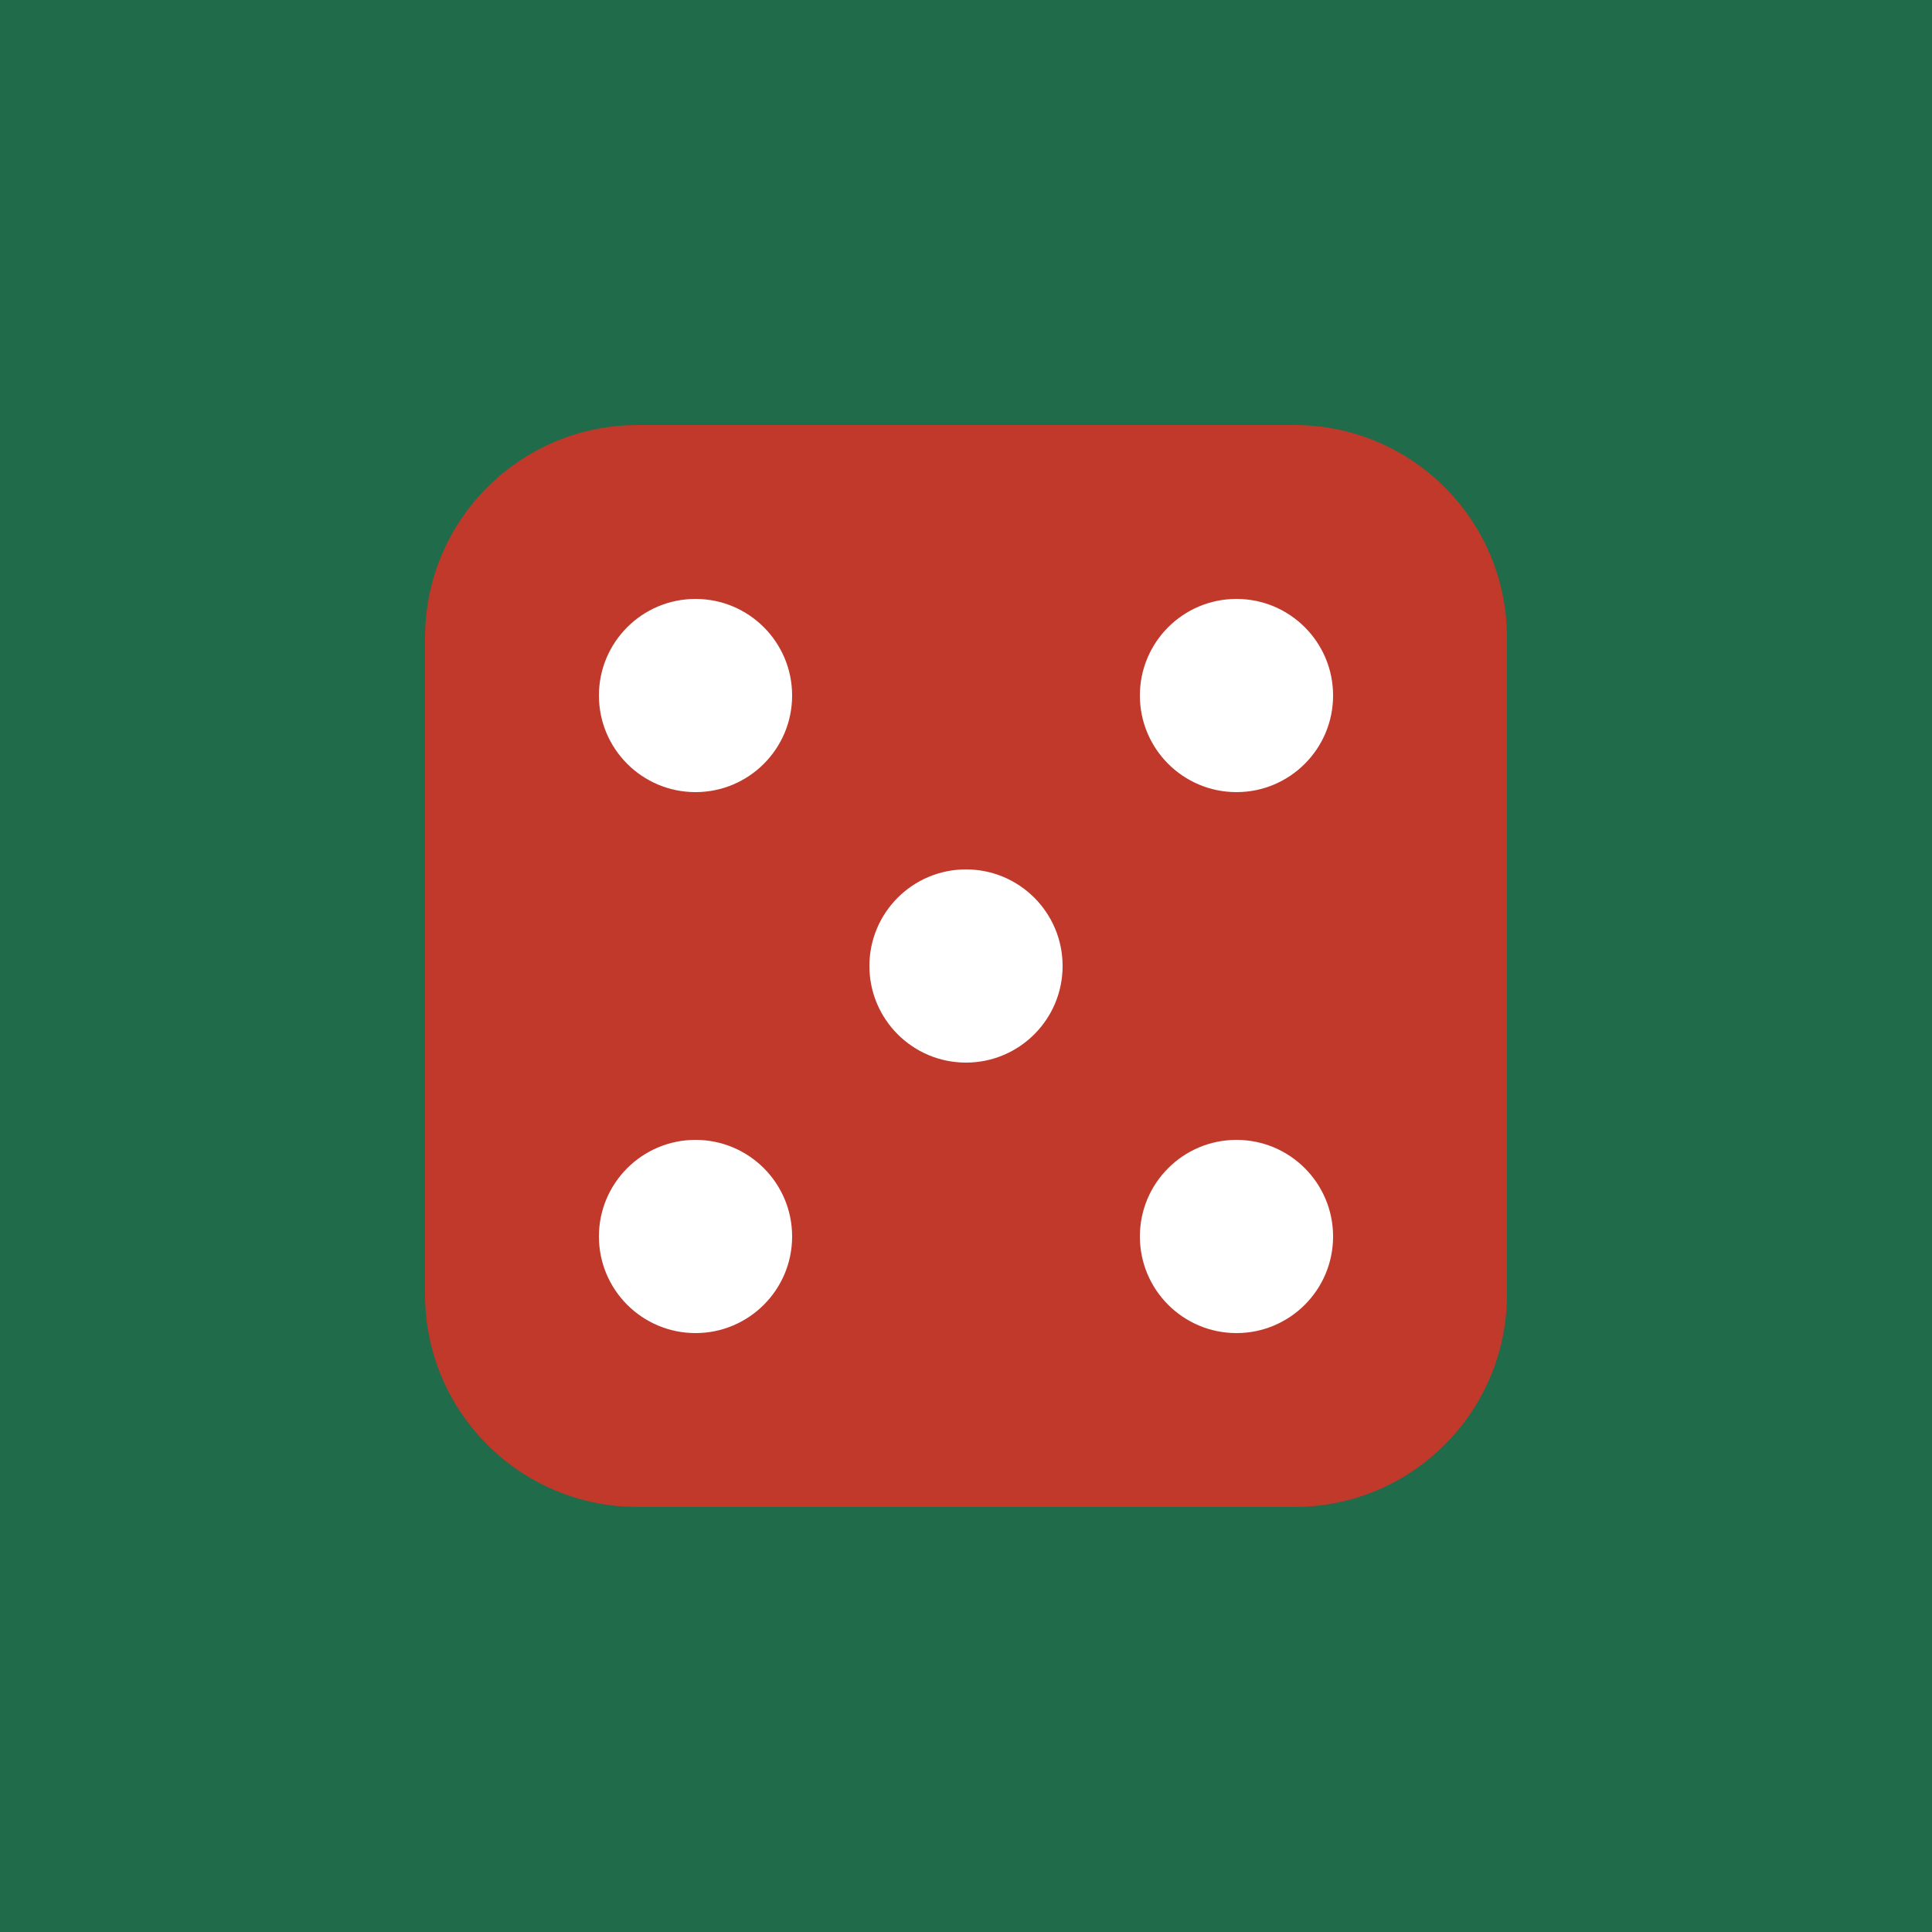
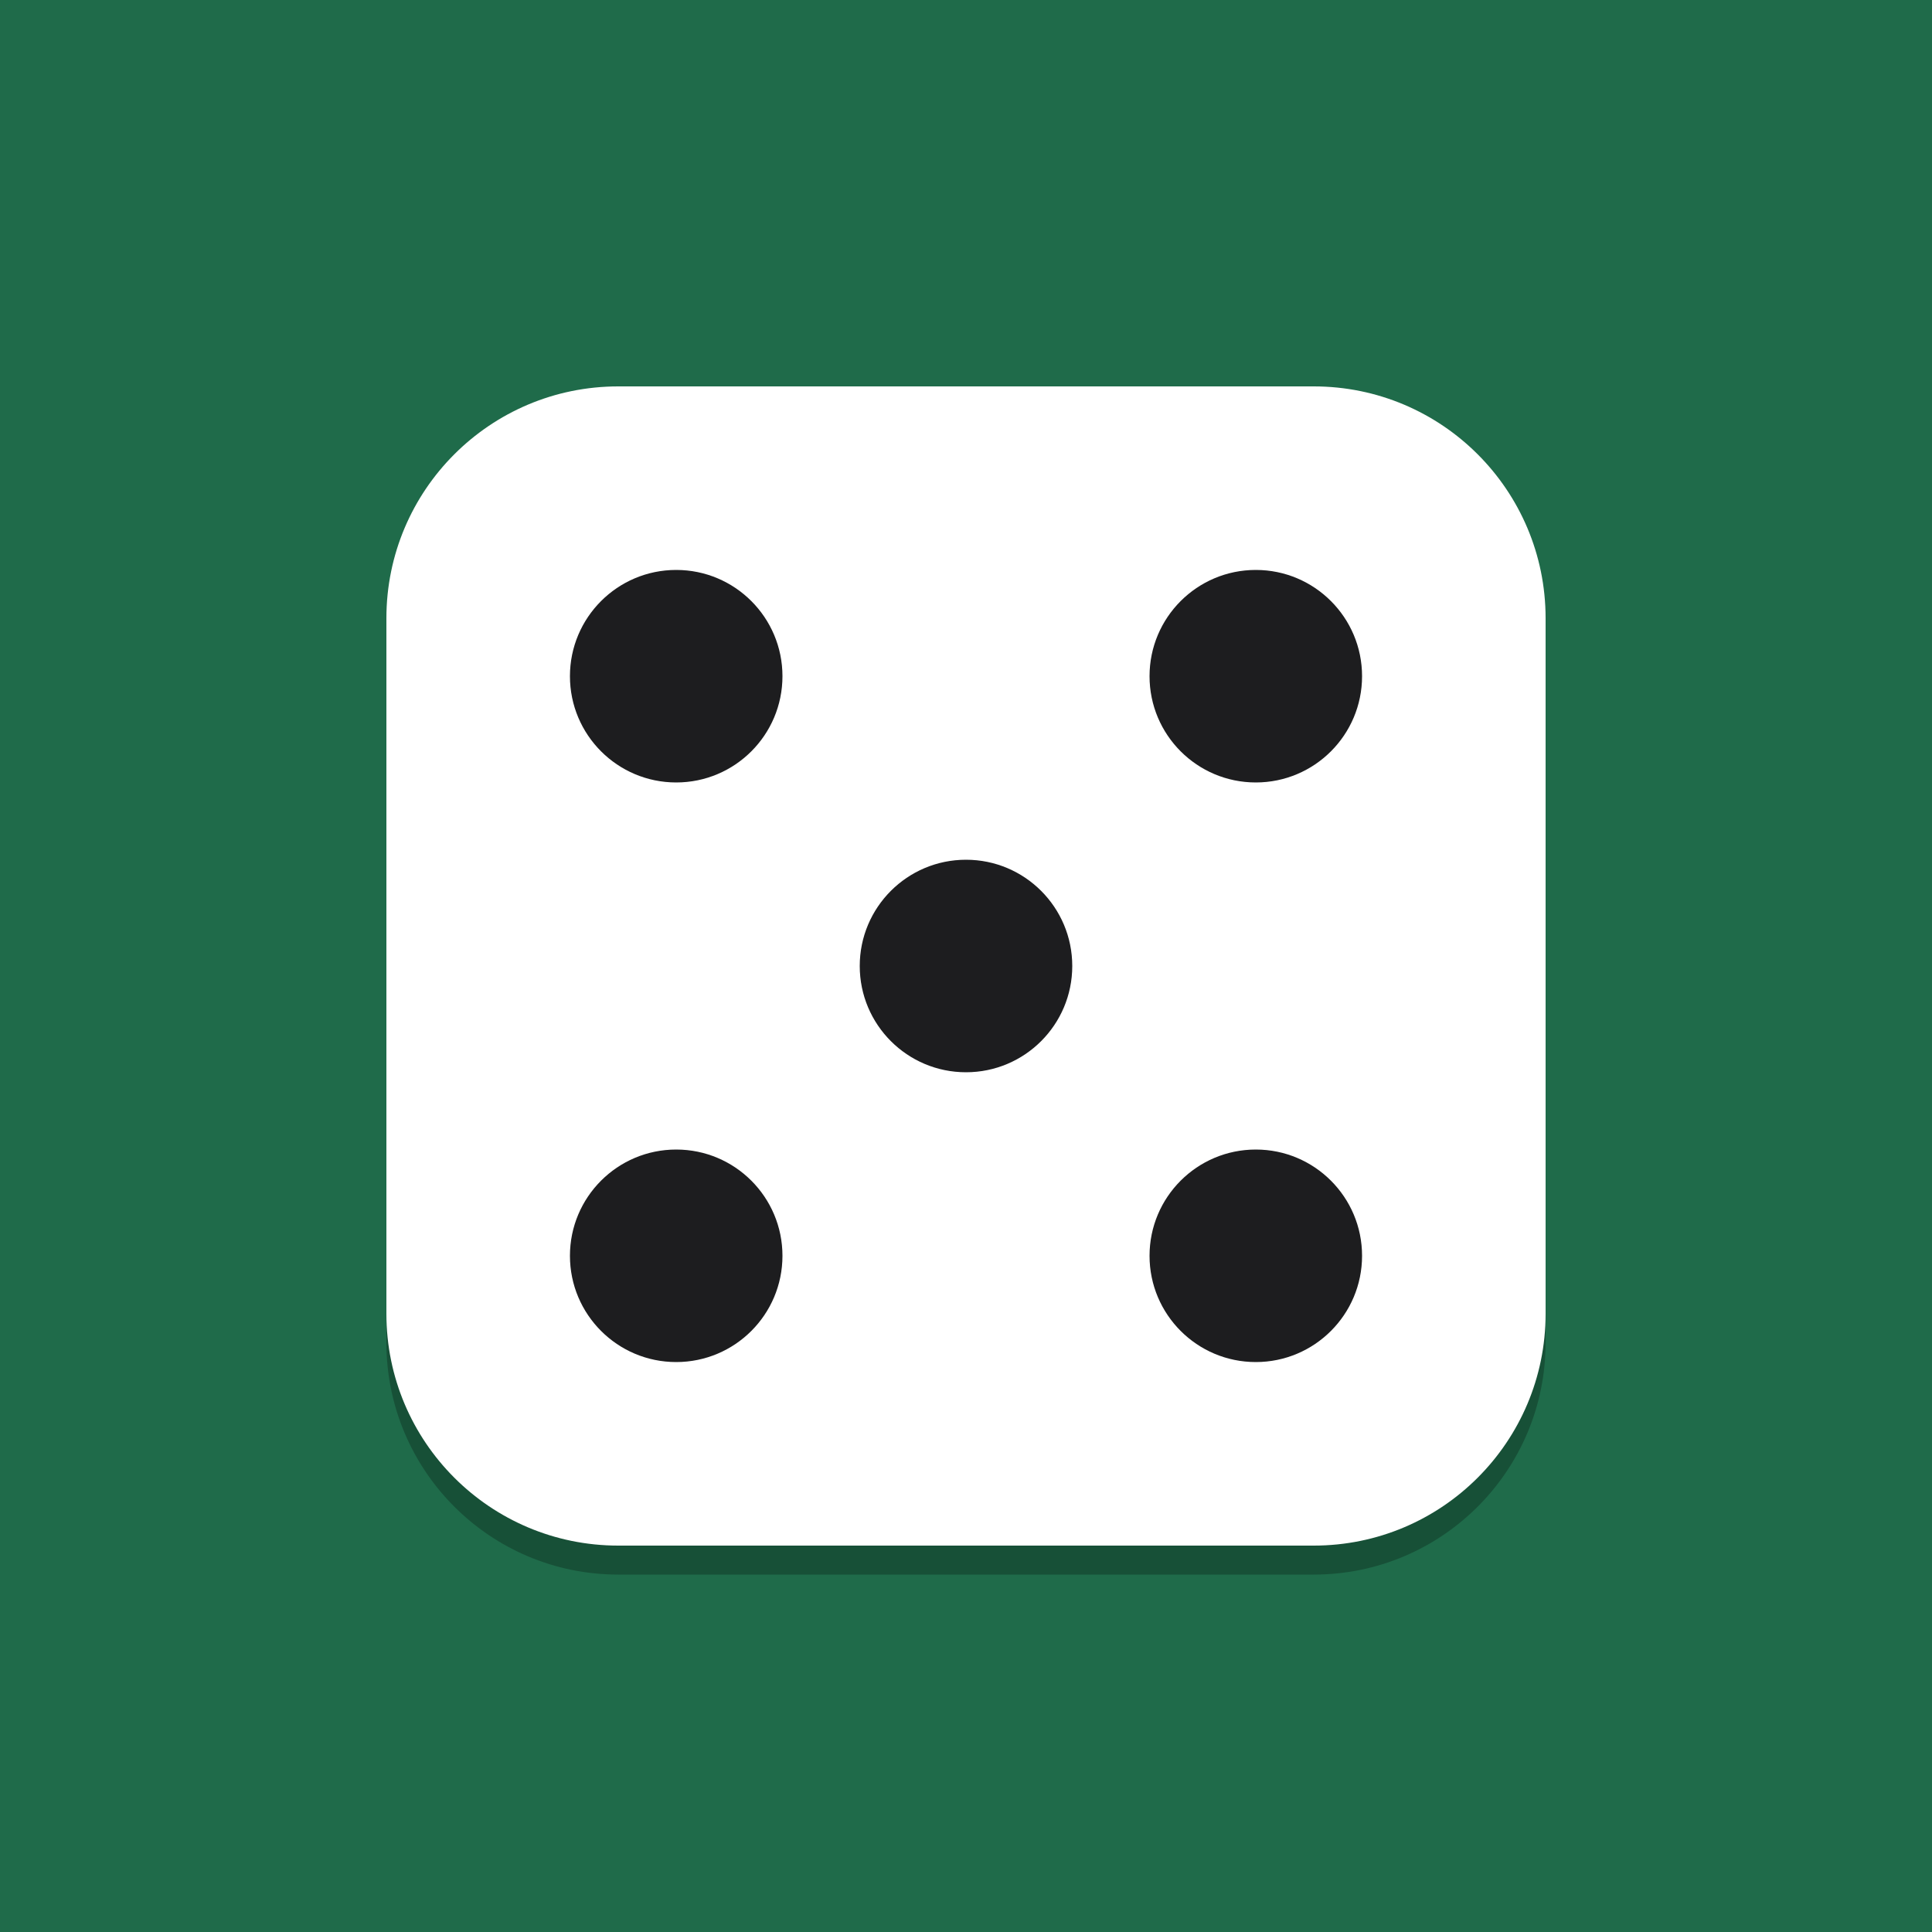
<svg xmlns="http://www.w3.org/2000/svg" viewBox="0 0 100 100">
  <rect width="100" height="100" fill="#1f6b4a" />
-   <rect x="22" y="22" width="56" height="56" rx="11" fill="#c0392b" />
-   <g fill="#fff">
-     <circle cx="36" cy="36" r="5" />
-     <circle cx="64" cy="36" r="5" />
-     <circle cx="50" cy="50" r="5" />
-     <circle cx="36" cy="64" r="5" />
-     <circle cx="64" cy="64" r="5" />
+   <rect x="20" y="21.5" width="60" height="60" rx="12" fill="#000" opacity=".25" />
+   <rect x="20" y="20" width="60" height="60" rx="12" fill="#fff" />
+   <g fill="#1d1d1f">
+     <circle cx="35" cy="35" r="5.5" />
+     <circle cx="65" cy="35" r="5.5" />
+     <circle cx="50" cy="50" r="5.5" />
+     <circle cx="35" cy="65" r="5.5" />
+     <circle cx="65" cy="65" r="5.5" />
  </g>
</svg>
